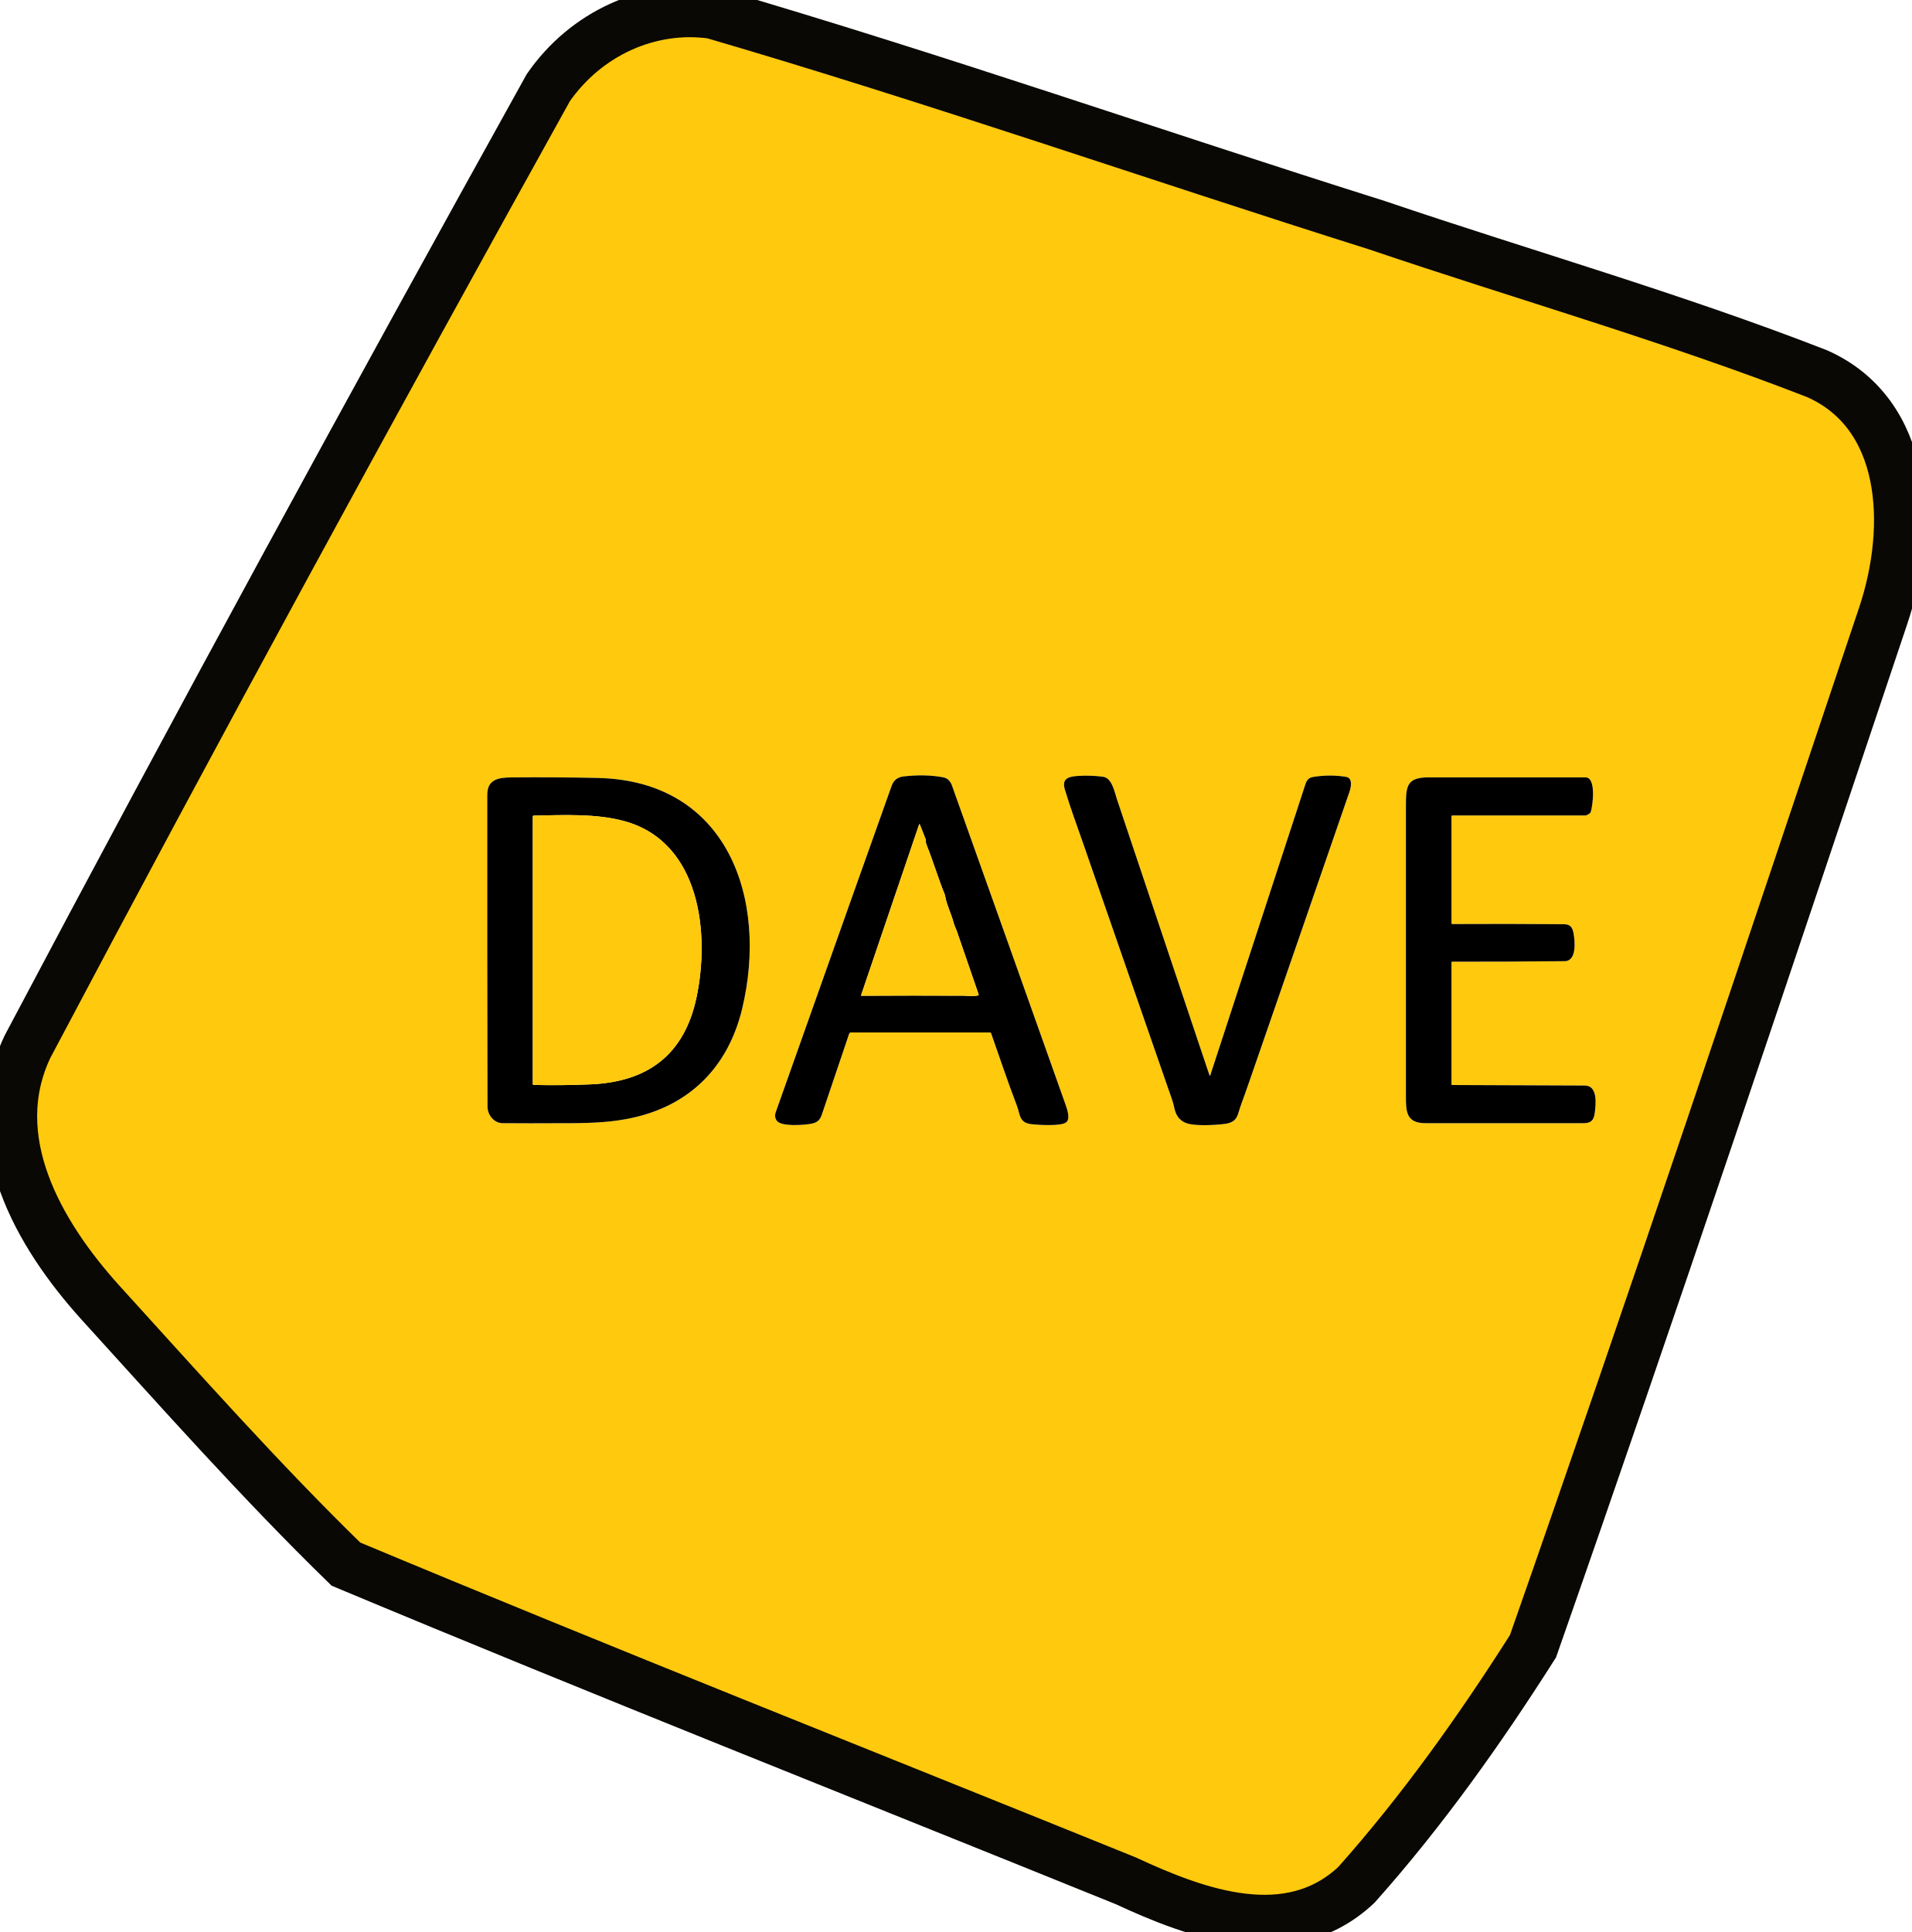
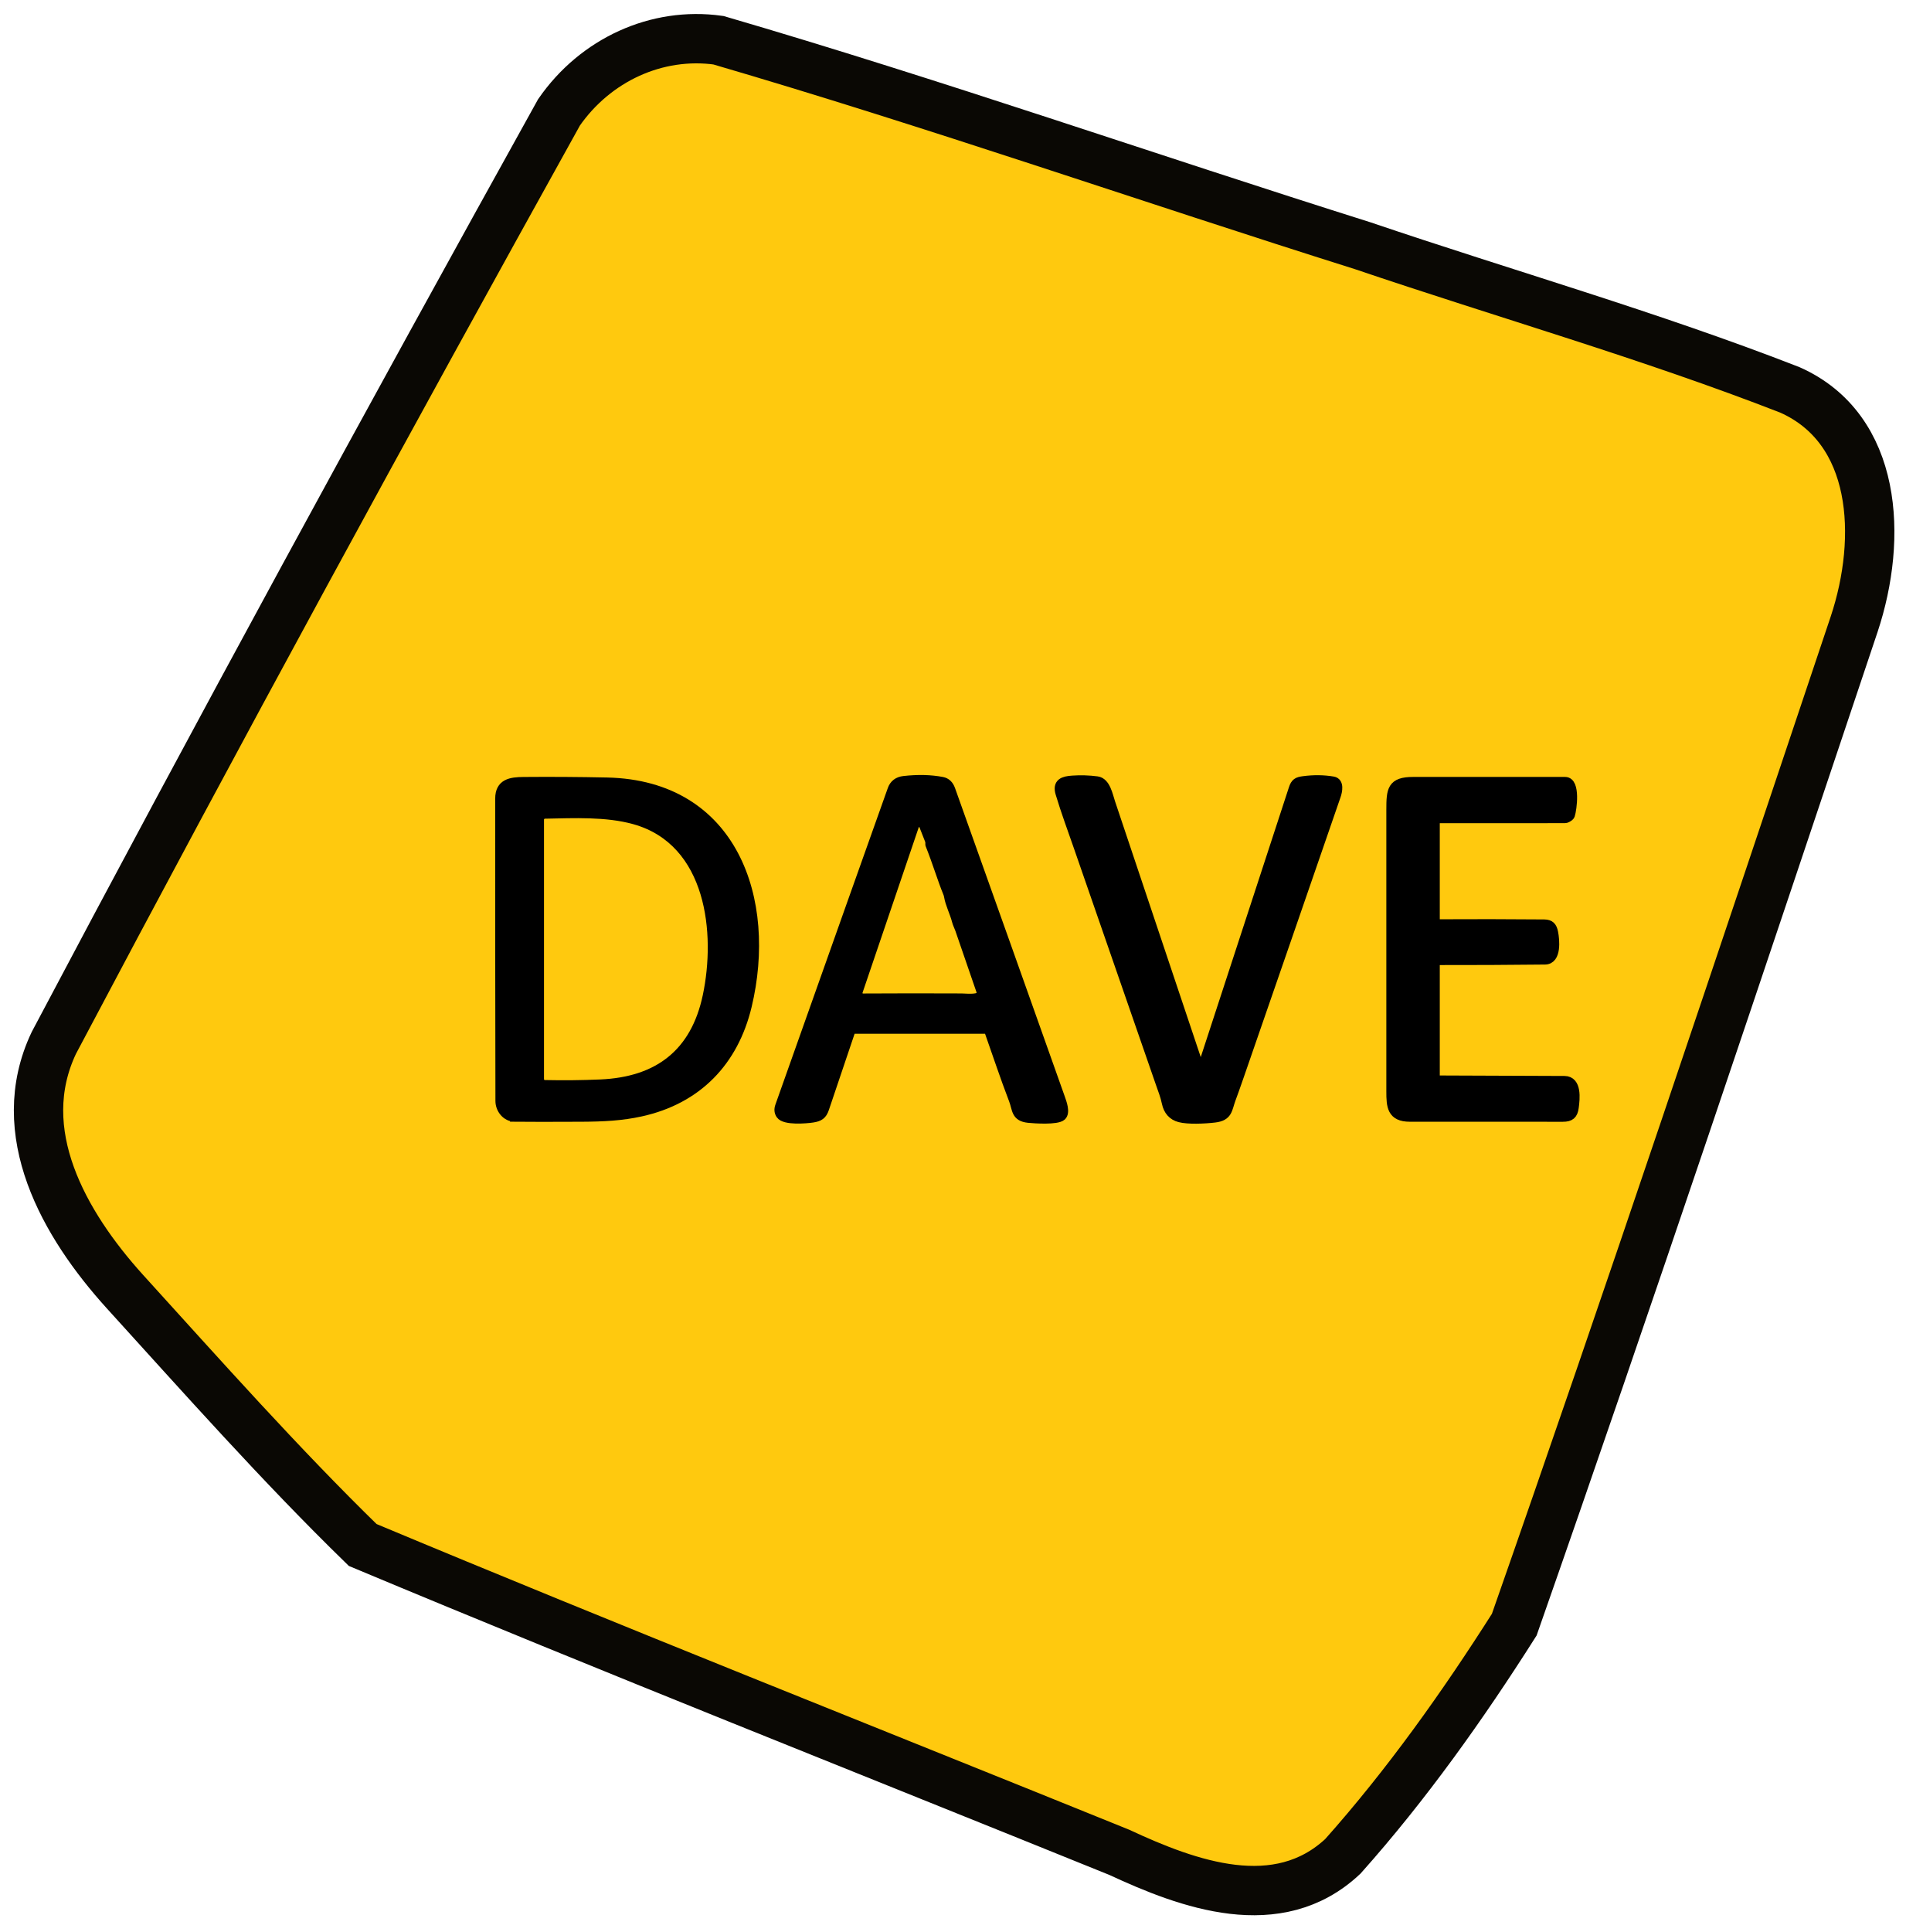
- <svg xmlns="http://www.w3.org/2000/svg" width="140.089mm" height="141.615mm" viewBox="0 0 140.089 141.615" version="1.1" id="svg1641">
+ <svg xmlns="http://www.w3.org/2000/svg" width="144mm" height="145.941mm" viewBox="0 0 144 145.941" version="1.1" id="svg1641">
  <defs id="defs1638" />
-   <g id="layer1" transform="translate(-26.50784,-12.56046)">
-     <path fill="#ffd800" d="m 78.375,13.408 0.633,0.129 0.607,0.111 0.364,0.132 0.492,0.135 8.77,2.79 4.14,1.328 4.934,1.573 2.228,0.74 3.721,1.209 3.372,1.093 5.951,1.934 3.806,1.234 7.091,2.283 0.42,0.129 2.161,0.708 q 1.518,0.579 3.079,0.982 l 1.444,0.497 5.92,1.944 3.795,1.207 12.473,4.132 c 1.597,0.534 3.307,0.995 4.821,1.739 q 0.159,0.078 0.282,0.208 0.148,0.232 0.454,0.177 c 0.186,0.318 0.446,0.305 0.641,0.562 q 0.034,0.045 0.09,0.045 h 0.053 q 0.044,0 0.067,0.036 c 0.147,0.223 0.375,0.295 0.525,0.43 0.302,0.272 0.483,0.47 0.872,0.738 0.268,0.186 0.389,0.499 0.579,0.695 0.257,0.262 0.503,0.474 0.712,0.791 q 0.262,0.398 0.572,0.761 0.264,0.311 0.894,1.627 l 0.087,0.298 0.158,0.305 0.09,0.3 0.387,1.151 0.098,0.427 q 0.013,0.1 0.049,0.047 l 0.064,0.474 0.044,0.029 0.081,0.668 q 0.005,0.045 0.04,0.062 l 0.083,0.939 0.034,0.366 0.016,1.213 -0.162,1.637 -0.316,1.304 -0.662,2.067 -0.23,0.699 q -0.005,0.015 -0.01,0.028 l -4.373,13.116 -0.357,1.093 -0.577,1.705 -4.027,11.828 -0.38,1.162 -0.119,0.361 -0.135,0.392 -0.109,0.338 -0.246,0.76 -0.663,1.972 -3.589,10.502 -0.118,0.367 -0.234,0.726 -0.484,1.462 -0.75,2.205 -0.185,0.491 -2.721,8.013 -0.471,1.443 q -0.006,0.007 -0.011,0.013 l -0.289,0.829 -3.215,9.399 -0.329,0.974 q -0.988,2.833 -1.994,5.677 -0.511,1.45 -1.817,3.286 -4.154,5.843 -8.477,11.564 c -0.738,0.979 -1.517,2.035 -2.346,2.838 -1.628,1.575 -3.364,2.522 -5.603,2.996 q -1.757,0.287 -3.525,0.143 -0.074,-0.047 -0.093,-0.012 -1.058,-0.146 -2.086,-0.449 l -1.342,-0.478 q -0.109,-0.086 -0.27,-0.128 -0.162,-0.1 -0.334,-0.119 l -0.613,-0.248 q -0.571,-0.288 -1.216,-0.472 -0.268,-0.177 -0.605,-0.248 -0.27,-0.179 -0.608,-0.244 -0.265,-0.181 -0.606,-0.242 l -0.608,-0.24 q -0.255,-0.171 -0.58,-0.238 -0.01,-0.005 -0.021,-0.011 l -0.612,-0.237 -0.606,-0.25 -1.214,-0.485 -0.607,-0.239 q -0.27,-0.182 -0.608,-0.243 -0.236,-0.159 -0.55,-0.208 0.011,-0.043 -0.05,-0.036 l -0.589,-0.236 q -0.01,-0.006 -0.019,-0.012 l -1.22,-0.483 -0.607,-0.237 q -0.273,-0.187 -0.607,-0.244 -0.273,-0.189 -0.604,-0.249 l -1.229,-0.499 -0.23,-0.107 -6.275,-2.531 -0.069,-0.019 -0.579,-0.233 q -0.03,-0.076 -0.076,-0.019 -0.221,-0.174 -0.503,-0.2 0.007,-0.028 -0.053,-0.036 -0.57,-0.298 -1.191,-0.476 -0.234,-0.171 -0.548,-0.212 0.01,-0.036 -0.049,-0.035 l -0.594,-0.23 q -0.006,-0.007 -0.011,-0.015 -0.554,-0.288 -1.168,-0.458 0.007,-0.028 -0.052,-0.025 l -0.612,-0.243 -0.606,-0.254 -2.066,-0.845 -2.426,-0.963 q -0.984,-0.468 -2.034,-0.828 -0.007,-0.025 -0.061,-0.027 l -1.166,-0.476 -0.049,-0.01 q -0.267,-0.174 -0.623,-0.244 l -0.494,-0.214 -0.09,-0.041 -7.779,-3.141 -0.529,-0.202 q -0.046,-0.079 -0.102,-0.063 l -0.538,-0.211 q -0.007,-0.004 -0.013,-0.007 l -0.613,-0.242 q 0.01,-0.043 -0.047,-0.029 l -0.54,-0.208 q -0.005,-0.006 -0.011,-0.012 l -0.608,-0.249 -2.67,-1.094 -0.608,-0.243 -2.644,-1.076 -0.061,-0.01 -5.277,-2.151 q -0.018,-0.041 -0.057,-0.03 l -1.802,-0.737 -0.267,-0.12 -0.334,-0.153 q -2.731,-1.036 -4.665,-3.22 c -4.902,-5.532 -9.213,-10.617 -14.905,-17.275 q -1.983,-2.322 -3.497,-4.278 -1.772,-2.287 -2.389,-5.338 l -0.128,-0.667 -0.058,-0.121 c -0.005,-0.724 -0.144,-1.506 -0.14,-2.142 q 0.018,-1.954 0.525,-3.872 c 0.698,-2.177 1.863,-4.175 2.947,-6.186 Q 43.375,60.692 59.725,30.71 q 3.031,-5.557 4.935,-8.991 1.12,-2.018 1.182,-2.12 1.876,-3.054 5.058,-4.847 l 0.459,-0.249 1.217,-0.474 q 0.012,-0.013 0.024,-0.027 0.245,-0.035 0.4,-0.136 l 0.34,-0.072 q 0.023,-0.024 0.017,-0.079 0.293,0.032 0.504,-0.058 l 0.012,-0.086 q 0.315,0.067 0.557,-0.025 0.029,-0.017 0.029,-0.072 0.372,0.019 1.325,-0.102 0.758,-0.097 2.593,0.035 z M 99.153,88.297 c 0.624,1.763 1.211,3.543 1.881,5.287 0.273,0.71 0.146,1.284 1.132,1.386 0.477,0.05 2.154,0.159 2.505,-0.157 0.308,-0.277 0.035,-1.008 -0.097,-1.382 q -4.135,-11.649 -8.29,-23.289 -0.185,-0.515 -0.639,-0.602 -1.302,-0.249 -2.895,-0.069 -0.668,0.076 -0.88,0.669 -1.869,5.234 -8.499,23.931 -0.124,0.351 0.062,0.624 c 0.316,0.465 1.931,0.329 2.421,0.254 0.503,-0.076 0.735,-0.225 0.894,-0.697 q 0.998,-2.973 1.999,-5.921 a 0.134,0.132 9.2 0 1 0.126,-0.09 H 99.073 q 0.059,0 0.08,0.056 z m 5.406,-17.864 c 0.404,1.353 0.916,2.724 1.37,4.033 q 3.096,8.937 6.2,17.873 c 0.185,0.533 0.346,0.92 0.461,1.466 q 0.191,0.905 1.003,1.121 c 0.622,0.165 1.853,0.115 2.642,0.022 1.029,-0.123 0.954,-0.657 1.245,-1.437 q 0.206,-0.551 0.623,-1.751 3.667,-10.58 7.317,-21.166 c 0.107,-0.31 0.257,-1.002 -0.239,-1.086 q -1.076,-0.183 -2.245,-0.025 c -0.446,0.059 -0.61,0.145 -0.757,0.595 q -3.486,10.655 -6.963,21.302 a 0.03,0.03 0 0 1 -0.058,0 q -3.389,-10.113 -6.784,-20.239 c -0.181,-0.542 -0.361,-1.558 -1.024,-1.645 q -0.931,-0.123 -1.872,-0.056 c -0.658,0.047 -1.161,0.189 -0.919,0.993 z M 62.24,93.668 c 0.001,0.618 0.471,1.212 1.104,1.219 q 1.549,0.016 5.062,0 c 1.662,-0.009 3.028,-0.079 4.466,-0.395 4.29,-0.942 7.031,-3.815 8.034,-8 C 82.827,78.481 79.864,69.792 70.325,69.585 q -3.152,-0.068 -6.305,-0.041 c -0.982,0.007 -1.796,0.138 -1.797,1.281 q -0.007,11.42 0.017,22.843 z m 70.653,-1.634 v -8.921 q 0,-0.062 0.062,-0.061 4.121,0.007 8.244,-0.039 c 0.889,-0.01 0.752,-1.498 0.634,-2.08 -0.081,-0.406 -0.24,-0.623 -0.693,-0.627 q -4.057,-0.035 -8.175,-0.012 a 0.072,0.073 0 0 1 -0.072,-0.073 v -7.824 a 0.063,0.063 0 0 1 0.063,-0.063 q 4.863,0.001 9.735,-0.001 0.147,0 0.349,-0.166 a 0.194,0.194 0 0 0 0.064,-0.092 c 0.143,-0.429 0.424,-2.533 -0.384,-2.533 q -5.735,0.001 -11.475,-0.001 c -1.634,-0.001 -1.689,0.629 -1.689,2.129 q -0.005,10.64 0,21.278 c 0.001,1.115 0.044,1.939 1.43,1.94 q 5.779,0.004 11.56,0.002 c 0.561,0 0.776,-0.192 0.848,-0.732 0.087,-0.663 0.237,-2.022 -0.727,-2.028 q -4.858,-0.027 -9.716,-0.038 -0.058,0 -0.058,-0.058 z" id="path522" style="stroke:none;stroke-width:0.535;stroke-miterlimit:4;stroke-dasharray:none;stroke-opacity:1;fill:#ffc90e;fill-opacity:1" />
-     <path fill="#ffd800" d="m 78.74,13.54 c 16.338,4.774 32.445,10.409 48.69,15.527 10.743,3.645 21.715,6.774 32.267,10.886 6.608,2.936 7.032,11.155 4.857,17.698 -8.461,25.226 -16.883,50.469 -25.683,75.576 -3.876,6.106 -8.137,12.099 -12.951,17.5 -4.915,4.608 -11.659,2.132 -16.893,-0.303 C 89.964,142.704 70.839,135.147 51.862,127.21 45.653,121.164 39.696,114.453 33.888,108.062 29.295,102.986 25.326,96.02 28.523,89.284 40.988,65.721 53.758,42.295 66.695,18.988 c 2.753,-3.969 7.387,-6.099 12.045,-5.448 z" id="path522-6" style="fill:none;stroke:#0a0804;stroke-width:3.728;stroke-miterlimit:4;stroke-dasharray:none;stroke-opacity:1" />
-     <path fill="#000000" d="M 101.034,93.584 C 100.364,91.84 99.777,90.06 99.153,88.297 q -0.021,-0.056 -0.08,-0.056 H 88.873 a 0.134,0.132 9.2 0 0 -0.126,0.09 q -1.001,2.948 -1.999,5.921 c -0.159,0.472 -0.391,0.621 -0.894,0.697 -0.491,0.075 -2.106,0.211 -2.421,-0.254 q -0.186,-0.273 -0.062,-0.624 6.63,-18.698 8.499,-23.931 0.213,-0.593 0.88,-0.669 1.593,-0.18 2.895,0.069 0.454,0.087 0.639,0.602 4.155,11.64 8.29,23.289 c 0.132,0.374 0.406,1.105 0.097,1.382 -0.351,0.316 -2.028,0.206 -2.505,0.157 -0.986,-0.102 -0.859,-0.675 -1.132,-1.386 z m -7.166,-20.569 -4.243,12.484 q -0.016,0.049 0.035,0.049 3.722,-0.022 7.442,-0.004 c 0.301,0.001 0.712,0.062 1.09,-0.018 q 0.066,-0.013 0.044,-0.076 -0.794,-2.318 -1.596,-4.635 c -0.066,-0.188 -0.187,-0.419 -0.244,-0.645 -0.164,-0.636 -0.495,-1.256 -0.605,-1.892 q -0.018,-0.108 -0.05,-0.185 c -0.436,-1.054 -0.786,-2.266 -1.349,-3.681 -0.044,-0.112 -0.001,-0.237 -0.03,-0.313 q -0.211,-0.537 -0.427,-1.086 -0.036,-0.093 -0.068,0.001 z" id="path578" style="stroke-width:0.121" />
-     <path fill="#000000" d="m 105.929,74.466 c -0.454,-1.309 -0.965,-2.68 -1.37,-4.033 -0.242,-0.804 0.261,-0.946 0.919,-0.993 q 0.941,-0.067 1.872,0.056 c 0.663,0.087 0.843,1.104 1.024,1.645 q 3.395,10.126 6.784,20.239 a 0.03,0.03 0 0 0 0.058,0 q 3.477,-10.647 6.963,-21.302 c 0.147,-0.451 0.311,-0.536 0.757,-0.595 q 1.169,-0.158 2.245,0.025 c 0.497,0.084 0.346,0.776 0.239,1.086 q -3.65,10.586 -7.317,21.166 -0.416,1.2 -0.623,1.751 c -0.29,0.78 -0.216,1.314 -1.245,1.437 -0.789,0.093 -2.021,0.143 -2.642,-0.022 q -0.812,-0.216 -1.003,-1.121 c -0.115,-0.545 -0.277,-0.933 -0.461,-1.466 q -3.104,-8.936 -6.2,-17.873 z" id="path580" style="stroke-width:0.121" />
-     <path fill="#000000" d="m 63.344,94.887 c -0.633,-0.007 -1.103,-0.601 -1.104,-1.219 q -0.024,-11.423 -0.017,-22.843 c 0.001,-1.143 0.815,-1.274 1.797,-1.281 q 3.152,-0.027 6.305,0.041 c 9.54,0.208 12.502,8.896 10.581,16.908 -1.003,4.184 -3.744,7.057 -8.034,8 -1.438,0.316 -2.804,0.386 -4.466,0.395 q -3.513,0.016 -5.062,0 z m 14.216,-9.217 c 0.982,-4.647 0.301,-11.365 -5.26,-12.913 -2.066,-0.576 -4.487,-0.454 -6.66,-0.413 q -0.079,0.002 -0.079,0.08 v 19.587 q 0,0.074 0.074,0.075 2.085,0.046 4.167,-0.044 c 4.215,-0.181 6.874,-2.194 7.758,-6.373 z" id="path582" style="stroke-width:0.121" />
-     <path fill="#000000" d="m 132.951,92.092 q 4.857,0.011 9.716,0.038 c 0.964,0.006 0.815,1.365 0.727,2.028 -0.072,0.54 -0.287,0.732 -0.848,0.732 q -5.781,0.001 -11.56,-0.002 c -1.387,-0.001 -1.429,-0.826 -1.43,-1.94 q -0.005,-10.638 0,-21.278 c 0,-1.5 0.055,-2.13 1.689,-2.129 q 5.74,0.002 11.475,0.001 c 0.808,0 0.527,2.104 0.384,2.533 a 0.194,0.194 0 0 1 -0.064,0.092 q -0.202,0.166 -0.348,0.166 -4.872,0.002 -9.735,0.001 a 0.063,0.063 0 0 0 -0.063,0.063 v 7.824 a 0.072,0.073 0 0 0 0.072,0.073 q 4.118,-0.023 8.175,0.012 c 0.453,0.004 0.612,0.221 0.693,0.627 0.118,0.582 0.255,2.07 -0.634,2.08 q -4.123,0.046 -8.244,0.039 -0.062,-0.001 -0.062,0.061 v 8.921 q 0,0.058 0.058,0.058 z" id="path584" style="stroke-width:0.121" />
-     <path fill="#ffd800" d="m 72.299,72.758 c 5.561,1.548 6.243,8.266 5.26,12.913 -0.884,4.178 -3.543,6.192 -7.758,6.373 q -2.083,0.09 -4.167,0.044 -0.074,-0.001 -0.074,-0.075 V 72.425 q 0,-0.078 0.079,-0.08 c 2.174,-0.041 4.595,-0.163 6.66,0.413 z" id="path590" style="stroke-width:0.121;fill:#ffc90e;fill-opacity:1" />
-     <path fill="#ffd800" d="m 89.626,85.499 4.243,-12.484 q 0.032,-0.095 0.068,-0.001 0.216,0.549 0.427,1.086 c 0.029,0.076 -0.013,0.202 0.03,0.313 0.563,1.415 0.913,2.627 1.349,3.681 q 0.032,0.076 0.05,0.185 c 0.109,0.636 0.441,1.256 0.605,1.892 0.057,0.226 0.179,0.457 0.244,0.645 q 0.801,2.317 1.596,4.635 0.022,0.063 -0.044,0.076 c -0.379,0.08 -0.789,0.019 -1.09,0.018 q -3.721,-0.018 -7.442,0.004 -0.051,0 -0.035,-0.049 z" id="path592" style="stroke-width:0.121;fill:#ffc90e;fill-opacity:1" />
+   <g id="layer1" transform="translate(-25.51421,-11.56053)">
+     <path fill="#ffd800" d="m 79.434,14.466 0.633,0.129 0.607,0.111 0.364,0.132 0.492,0.135 8.77,2.79 4.14,1.328 4.934,1.573 2.228,0.74 3.721,1.209 3.372,1.093 5.951,1.934 3.806,1.234 7.091,2.283 0.42,0.129 2.161,0.708 q 1.518,0.579 3.079,0.982 l 1.444,0.497 5.92,1.944 3.795,1.207 12.473,4.132 c 1.597,0.534 3.307,0.995 4.821,1.739 q 0.159,0.078 0.282,0.208 0.148,0.232 0.454,0.177 c 0.186,0.318 0.446,0.305 0.641,0.562 q 0.034,0.045 0.09,0.045 h 0.053 q 0.044,0 0.067,0.036 c 0.147,0.223 0.375,0.295 0.525,0.43 0.302,0.272 0.483,0.47 0.872,0.738 0.268,0.186 0.389,0.499 0.579,0.695 0.257,0.262 0.503,0.474 0.712,0.791 q 0.262,0.398 0.572,0.761 0.264,0.311 0.894,1.627 l 0.087,0.298 0.158,0.305 0.09,0.3 0.387,1.151 0.098,0.427 q 0.013,0.1 0.049,0.047 l 0.064,0.474 0.044,0.029 0.081,0.668 q 0.005,0.045 0.04,0.062 l 0.083,0.939 0.034,0.366 0.016,1.213 -0.162,1.637 -0.316,1.304 -0.662,2.067 -0.23,0.699 q -0.005,0.015 -0.01,0.028 l -4.373,13.116 -0.357,1.093 -0.577,1.705 -4.027,11.828 -0.38,1.162 -0.119,0.361 -0.135,0.392 -0.109,0.338 -0.246,0.76 -0.663,1.972 -3.589,10.502 -0.118,0.367 -0.234,0.726 -0.484,1.462 -0.75,2.205 -0.185,0.491 -2.721,8.013 -0.471,1.443 q -0.006,0.007 -0.011,0.013 l -0.289,0.829 -3.215,9.399 -0.329,0.974 q -0.988,2.833 -1.994,5.677 -0.511,1.45 -1.817,3.286 -4.154,5.843 -8.477,11.564 c -0.738,0.979 -1.517,2.035 -2.346,2.838 -1.628,1.575 -3.364,2.522 -5.603,2.996 q -1.757,0.287 -3.525,0.143 -0.074,-0.047 -0.093,-0.012 -1.058,-0.146 -2.086,-0.449 l -1.342,-0.478 q -0.109,-0.086 -0.27,-0.128 -0.162,-0.1 -0.334,-0.119 l -0.613,-0.248 q -0.571,-0.288 -1.216,-0.472 -0.268,-0.177 -0.605,-0.248 -0.27,-0.179 -0.608,-0.244 -0.265,-0.181 -0.606,-0.242 l -0.608,-0.24 q -0.255,-0.171 -0.58,-0.238 -0.01,-0.005 -0.021,-0.011 l -0.612,-0.237 -0.606,-0.25 -1.214,-0.485 -0.607,-0.239 q -0.27,-0.182 -0.608,-0.243 -0.236,-0.159 -0.55,-0.208 0.011,-0.043 -0.05,-0.036 l -0.589,-0.236 q -0.01,-0.006 -0.019,-0.012 l -1.22,-0.483 -0.607,-0.237 q -0.273,-0.187 -0.607,-0.244 -0.273,-0.189 -0.604,-0.249 l -1.229,-0.499 -0.23,-0.107 -6.275,-2.531 -0.069,-0.019 -0.579,-0.233 q -0.03,-0.076 -0.076,-0.019 -0.221,-0.174 -0.503,-0.2 0.007,-0.028 -0.053,-0.036 -0.57,-0.298 -1.191,-0.476 -0.234,-0.171 -0.548,-0.212 0.01,-0.036 -0.049,-0.035 l -0.594,-0.23 q -0.006,-0.007 -0.011,-0.015 -0.554,-0.288 -1.168,-0.458 0.007,-0.028 -0.052,-0.025 l -0.612,-0.243 -0.606,-0.254 -2.066,-0.845 -2.426,-0.963 q -0.984,-0.468 -2.034,-0.828 -0.007,-0.025 -0.061,-0.027 l -1.166,-0.476 -0.049,-0.01 q -0.267,-0.174 -0.623,-0.244 l -0.494,-0.214 -0.09,-0.041 -7.779,-3.141 -0.529,-0.202 q -0.046,-0.079 -0.102,-0.063 l -0.538,-0.211 q -0.007,-0.004 -0.013,-0.007 l -0.613,-0.242 q 0.01,-0.043 -0.047,-0.029 l -0.54,-0.208 q -0.005,-0.006 -0.011,-0.012 l -0.608,-0.249 -2.67,-1.094 -0.608,-0.243 -2.644,-1.076 -0.061,-0.01 -5.277,-2.151 q -0.018,-0.041 -0.057,-0.03 l -1.802,-0.737 -0.267,-0.12 -0.334,-0.153 q -2.731,-1.036 -4.665,-3.22 c -4.902,-5.532 -9.213,-10.617 -14.905,-17.275 q -1.983,-2.322 -3.497,-4.278 -1.772,-2.287 -2.389,-5.338 l -0.128,-0.667 -0.058,-0.121 c -0.005,-0.724 -0.144,-1.506 -0.14,-2.142 q 0.018,-1.954 0.525,-3.872 c 0.698,-2.177 1.863,-4.175 2.947,-6.186 q 12.872,-23.875 29.222,-53.858 3.031,-5.557 4.935,-8.991 1.12,-2.018 1.182,-2.12 1.876,-3.054 5.058,-4.847 l 0.459,-0.249 1.217,-0.474 q 0.012,-0.013 0.024,-0.027 0.245,-0.035 0.4,-0.136 l 0.34,-0.072 q 0.023,-0.024 0.017,-0.079 0.293,0.032 0.504,-0.058 l 0.012,-0.086 q 0.315,0.067 0.557,-0.025 0.029,-0.017 0.029,-0.072 0.372,0.019 1.325,-0.102 0.758,-0.097 2.593,0.035 z m 20.778,74.889 c 0.624,1.763 1.211,3.543 1.881,5.287 0.273,0.71 0.146,1.284 1.132,1.386 0.477,0.05 2.154,0.159 2.505,-0.157 0.308,-0.277 0.035,-1.008 -0.097,-1.382 q -4.135,-11.649 -8.29,-23.289 -0.185,-0.515 -0.639,-0.602 -1.302,-0.249 -2.895,-0.069 -0.668,0.076 -0.88,0.669 -1.869,5.234 -8.499,23.931 -0.124,0.351 0.062,0.624 c 0.316,0.465 1.931,0.329 2.421,0.254 0.503,-0.076 0.735,-0.225 0.894,-0.697 q 0.998,-2.973 1.999,-5.921 a 0.134,0.132 9.2 0 1 0.126,-0.09 h 10.2 q 0.059,0 0.08,0.056 z m 5.406,-17.864 c 0.404,1.353 0.916,2.724 1.37,4.033 q 3.096,8.937 6.2,17.873 c 0.185,0.533 0.346,0.92 0.461,1.466 q 0.191,0.905 1.003,1.121 c 0.622,0.165 1.853,0.115 2.642,0.022 1.029,-0.123 0.954,-0.657 1.245,-1.437 q 0.206,-0.551 0.623,-1.751 3.667,-10.58 7.317,-21.166 c 0.107,-0.31 0.257,-1.002 -0.239,-1.086 q -1.076,-0.183 -2.245,-0.025 c -0.446,0.059 -0.61,0.145 -0.757,0.595 q -3.486,10.655 -6.963,21.302 a 0.03,0.03 0 0 1 -0.058,0 q -3.389,-10.113 -6.784,-20.239 c -0.181,-0.542 -0.361,-1.558 -1.024,-1.645 q -0.931,-0.123 -1.872,-0.056 c -0.658,0.047 -1.161,0.189 -0.919,0.993 z M 63.298,94.726 c 0.001,0.618 0.471,1.212 1.104,1.219 q 1.549,0.016 5.062,0 c 1.662,-0.009 3.028,-0.079 4.466,-0.395 4.29,-0.942 7.031,-3.815 8.034,-8 1.921,-8.012 -1.042,-16.7 -10.581,-16.908 q -3.152,-0.068 -6.305,-0.041 c -0.982,0.007 -1.796,0.138 -1.797,1.281 q -0.007,11.42 0.017,22.843 z M 133.951,93.092 V 84.17 q 0,-0.062 0.062,-0.061 4.121,0.007 8.244,-0.039 c 0.889,-0.01 0.752,-1.498 0.634,-2.08 -0.081,-0.406 -0.24,-0.623 -0.693,-0.627 q -4.057,-0.035 -8.175,-0.012 a 0.072,0.073 0 0 1 -0.072,-0.073 v -7.824 a 0.063,0.063 0 0 1 0.063,-0.063 q 4.863,0.001 9.735,-0.001 0.147,0 0.349,-0.166 a 0.194,0.194 0 0 0 0.064,-0.092 c 0.143,-0.429 0.424,-2.533 -0.384,-2.533 q -5.735,0.001 -11.475,-0.001 c -1.634,-0.001 -1.689,0.629 -1.689,2.129 q -0.005,10.64 0,21.278 c 0.001,1.115 0.044,1.939 1.43,1.94 q 5.779,0.004 11.56,0.002 c 0.561,0 0.776,-0.192 0.848,-0.732 0.087,-0.663 0.237,-2.022 -0.727,-2.028 q -4.858,-0.027 -9.716,-0.038 -0.058,0 -0.058,-0.058 z" id="path522" style="fill:#ffc90e;fill-opacity:1;stroke:none;stroke-width:0.535;stroke-miterlimit:4;stroke-dasharray:none;stroke-opacity:1" />
+     <path fill="#ffd800" d="m 79.798,14.599 c 16.338,4.774 32.445,10.409 48.69,15.527 10.743,3.645 21.715,6.774 32.267,10.886 6.608,2.936 7.032,11.155 4.857,17.698 -8.461,25.226 -16.883,50.469 -25.683,75.576 -3.876,6.106 -8.137,12.099 -12.951,17.5 -4.915,4.608 -11.659,2.132 -16.893,-0.303 C 91.023,143.762 71.897,136.206 52.92,128.268 46.712,122.222 40.754,115.511 34.946,109.12 30.353,104.044 26.384,97.078 29.581,90.342 42.047,66.779 54.816,43.353 67.753,20.046 70.506,16.077 75.14,13.948 79.798,14.599 Z" id="path522-6" style="fill:none;stroke:#0a0804;stroke-width:3.728;stroke-miterlimit:4;stroke-dasharray:none;stroke-opacity:1" />
+     <path fill="#000000" d="m 102.092,94.642 c -0.67,-1.744 -1.257,-3.524 -1.881,-5.287 q -0.021,-0.056 -0.08,-0.056 H 89.931 a 0.134,0.132 9.2 0 0 -0.126,0.09 q -1.001,2.948 -1.999,5.921 c -0.159,0.472 -0.391,0.621 -0.894,0.697 -0.491,0.075 -2.106,0.211 -2.421,-0.254 q -0.186,-0.273 -0.062,-0.624 6.63,-18.698 8.499,-23.931 0.213,-0.593 0.88,-0.669 1.593,-0.18 2.895,0.069 0.454,0.087 0.639,0.602 4.155,11.64 8.29,23.289 c 0.132,0.374 0.406,1.105 0.097,1.382 -0.351,0.316 -2.028,0.206 -2.505,0.157 -0.986,-0.102 -0.859,-0.675 -1.132,-1.386 z M 94.927,74.074 90.684,86.558 q -0.016,0.049 0.035,0.049 3.722,-0.022 7.442,-0.004 c 0.301,0.001 0.712,0.062 1.09,-0.018 q 0.066,-0.013 0.044,-0.076 -0.794,-2.318 -1.596,-4.635 c -0.066,-0.188 -0.187,-0.419 -0.244,-0.645 -0.164,-0.636 -0.495,-1.256 -0.605,-1.892 q -0.018,-0.108 -0.05,-0.185 c -0.436,-1.054 -0.786,-2.266 -1.349,-3.681 -0.044,-0.112 -0.001,-0.237 -0.03,-0.313 q -0.211,-0.537 -0.427,-1.086 -0.036,-0.093 -0.068,0.001 z" id="path578" style="stroke:#000000;stroke-width:0.7;stroke-dasharray:none;stroke-opacity:1" />
+     <path fill="#000000" d="m 106.987,75.525 c -0.454,-1.309 -0.965,-2.68 -1.37,-4.033 -0.242,-0.804 0.261,-0.946 0.919,-0.993 q 0.941,-0.067 1.872,0.056 c 0.663,0.087 0.843,1.104 1.024,1.645 q 3.395,10.126 6.784,20.239 a 0.03,0.03 0 0 0 0.058,0 q 3.477,-10.647 6.963,-21.302 c 0.147,-0.451 0.311,-0.536 0.757,-0.595 q 1.169,-0.158 2.245,0.025 c 0.497,0.084 0.346,0.776 0.239,1.086 q -3.65,10.586 -7.317,21.166 -0.416,1.2 -0.623,1.751 c -0.29,0.78 -0.216,1.314 -1.245,1.437 -0.789,0.093 -2.021,0.143 -2.642,-0.022 q -0.812,-0.216 -1.003,-1.121 c -0.115,-0.545 -0.277,-0.933 -0.461,-1.466 q -3.104,-8.936 -6.2,-17.873 z" id="path580" style="stroke:#000000;stroke-width:0.7;stroke-dasharray:none;stroke-opacity:1" />
+     <path fill="#000000" d="m 64.402,95.945 c -0.633,-0.007 -1.103,-0.601 -1.104,-1.219 q -0.024,-11.423 -0.017,-22.843 c 0.001,-1.143 0.815,-1.274 1.797,-1.281 q 3.152,-0.027 6.305,0.041 c 9.54,0.208 12.502,8.896 10.581,16.908 -1.003,4.184 -3.744,7.057 -8.034,8 -1.438,0.316 -2.804,0.386 -4.466,0.395 q -3.513,0.016 -5.062,0 z m 14.216,-9.217 c 0.982,-4.647 0.301,-11.365 -5.26,-12.913 -2.066,-0.576 -4.487,-0.454 -6.66,-0.413 q -0.079,0.002 -0.079,0.08 v 19.587 q 0,0.074 0.074,0.075 2.085,0.046 4.167,-0.044 c 4.215,-0.181 6.874,-2.194 7.758,-6.373 z" id="path582" style="stroke:#000000;stroke-width:0.7;stroke-dasharray:none;stroke-opacity:1" />
+     <path fill="#000000" d="m 134.009,93.15 q 4.857,0.011 9.716,0.038 c 0.964,0.006 0.815,1.365 0.727,2.028 -0.072,0.54 -0.287,0.732 -0.848,0.732 q -5.781,0.001 -11.56,-0.002 c -1.387,-0.001 -1.429,-0.826 -1.43,-1.94 q -0.005,-10.638 0,-21.278 c 0,-1.5 0.055,-2.13 1.689,-2.129 q 5.74,0.002 11.475,0.001 c 0.808,0 0.527,2.104 0.384,2.533 a 0.194,0.194 0 0 1 -0.064,0.092 q -0.202,0.166 -0.348,0.166 -4.872,0.002 -9.735,0.001 a 0.063,0.063 0 0 0 -0.063,0.063 v 7.824 a 0.072,0.073 0 0 0 0.072,0.073 q 4.118,-0.023 8.175,0.012 c 0.453,0.004 0.612,0.221 0.693,0.627 0.118,0.582 0.255,2.07 -0.634,2.08 q -4.123,0.046 -8.244,0.039 -0.062,-0.001 -0.062,0.061 v 8.921 q 0,0.058 0.058,0.058 z" id="path584" style="stroke:#000000;stroke-width:0.7;stroke-dasharray:none;stroke-opacity:1" />
+     <path fill="#ffd800" d="m 73.357,73.816 c 5.561,1.548 6.243,8.266 5.26,12.913 -0.884,4.178 -3.543,6.192 -7.758,6.373 q -2.083,0.09 -4.167,0.044 -0.074,-0.001 -0.074,-0.075 V 73.483 q 0,-0.078 0.079,-0.08 c 2.174,-0.041 4.595,-0.163 6.66,0.413 z" id="path590" style="fill:#ffc90e;fill-opacity:1;stroke-width:0.121" />
+     <path fill="#ffd800" d="m 90.684,86.558 4.243,-12.484 q 0.032,-0.095 0.068,-0.001 0.216,0.549 0.427,1.086 c 0.029,0.076 -0.013,0.202 0.03,0.313 0.563,1.415 0.913,2.627 1.349,3.681 q 0.032,0.076 0.05,0.185 c 0.109,0.636 0.441,1.256 0.605,1.892 0.057,0.226 0.179,0.457 0.244,0.645 q 0.801,2.317 1.596,4.635 0.022,0.063 -0.044,0.076 c -0.379,0.08 -0.789,0.019 -1.09,0.018 q -3.721,-0.018 -7.442,0.004 -0.051,0 -0.035,-0.049 z" id="path592" style="fill:#ffc90e;fill-opacity:1;stroke-width:0.121" />
  </g>
</svg>
